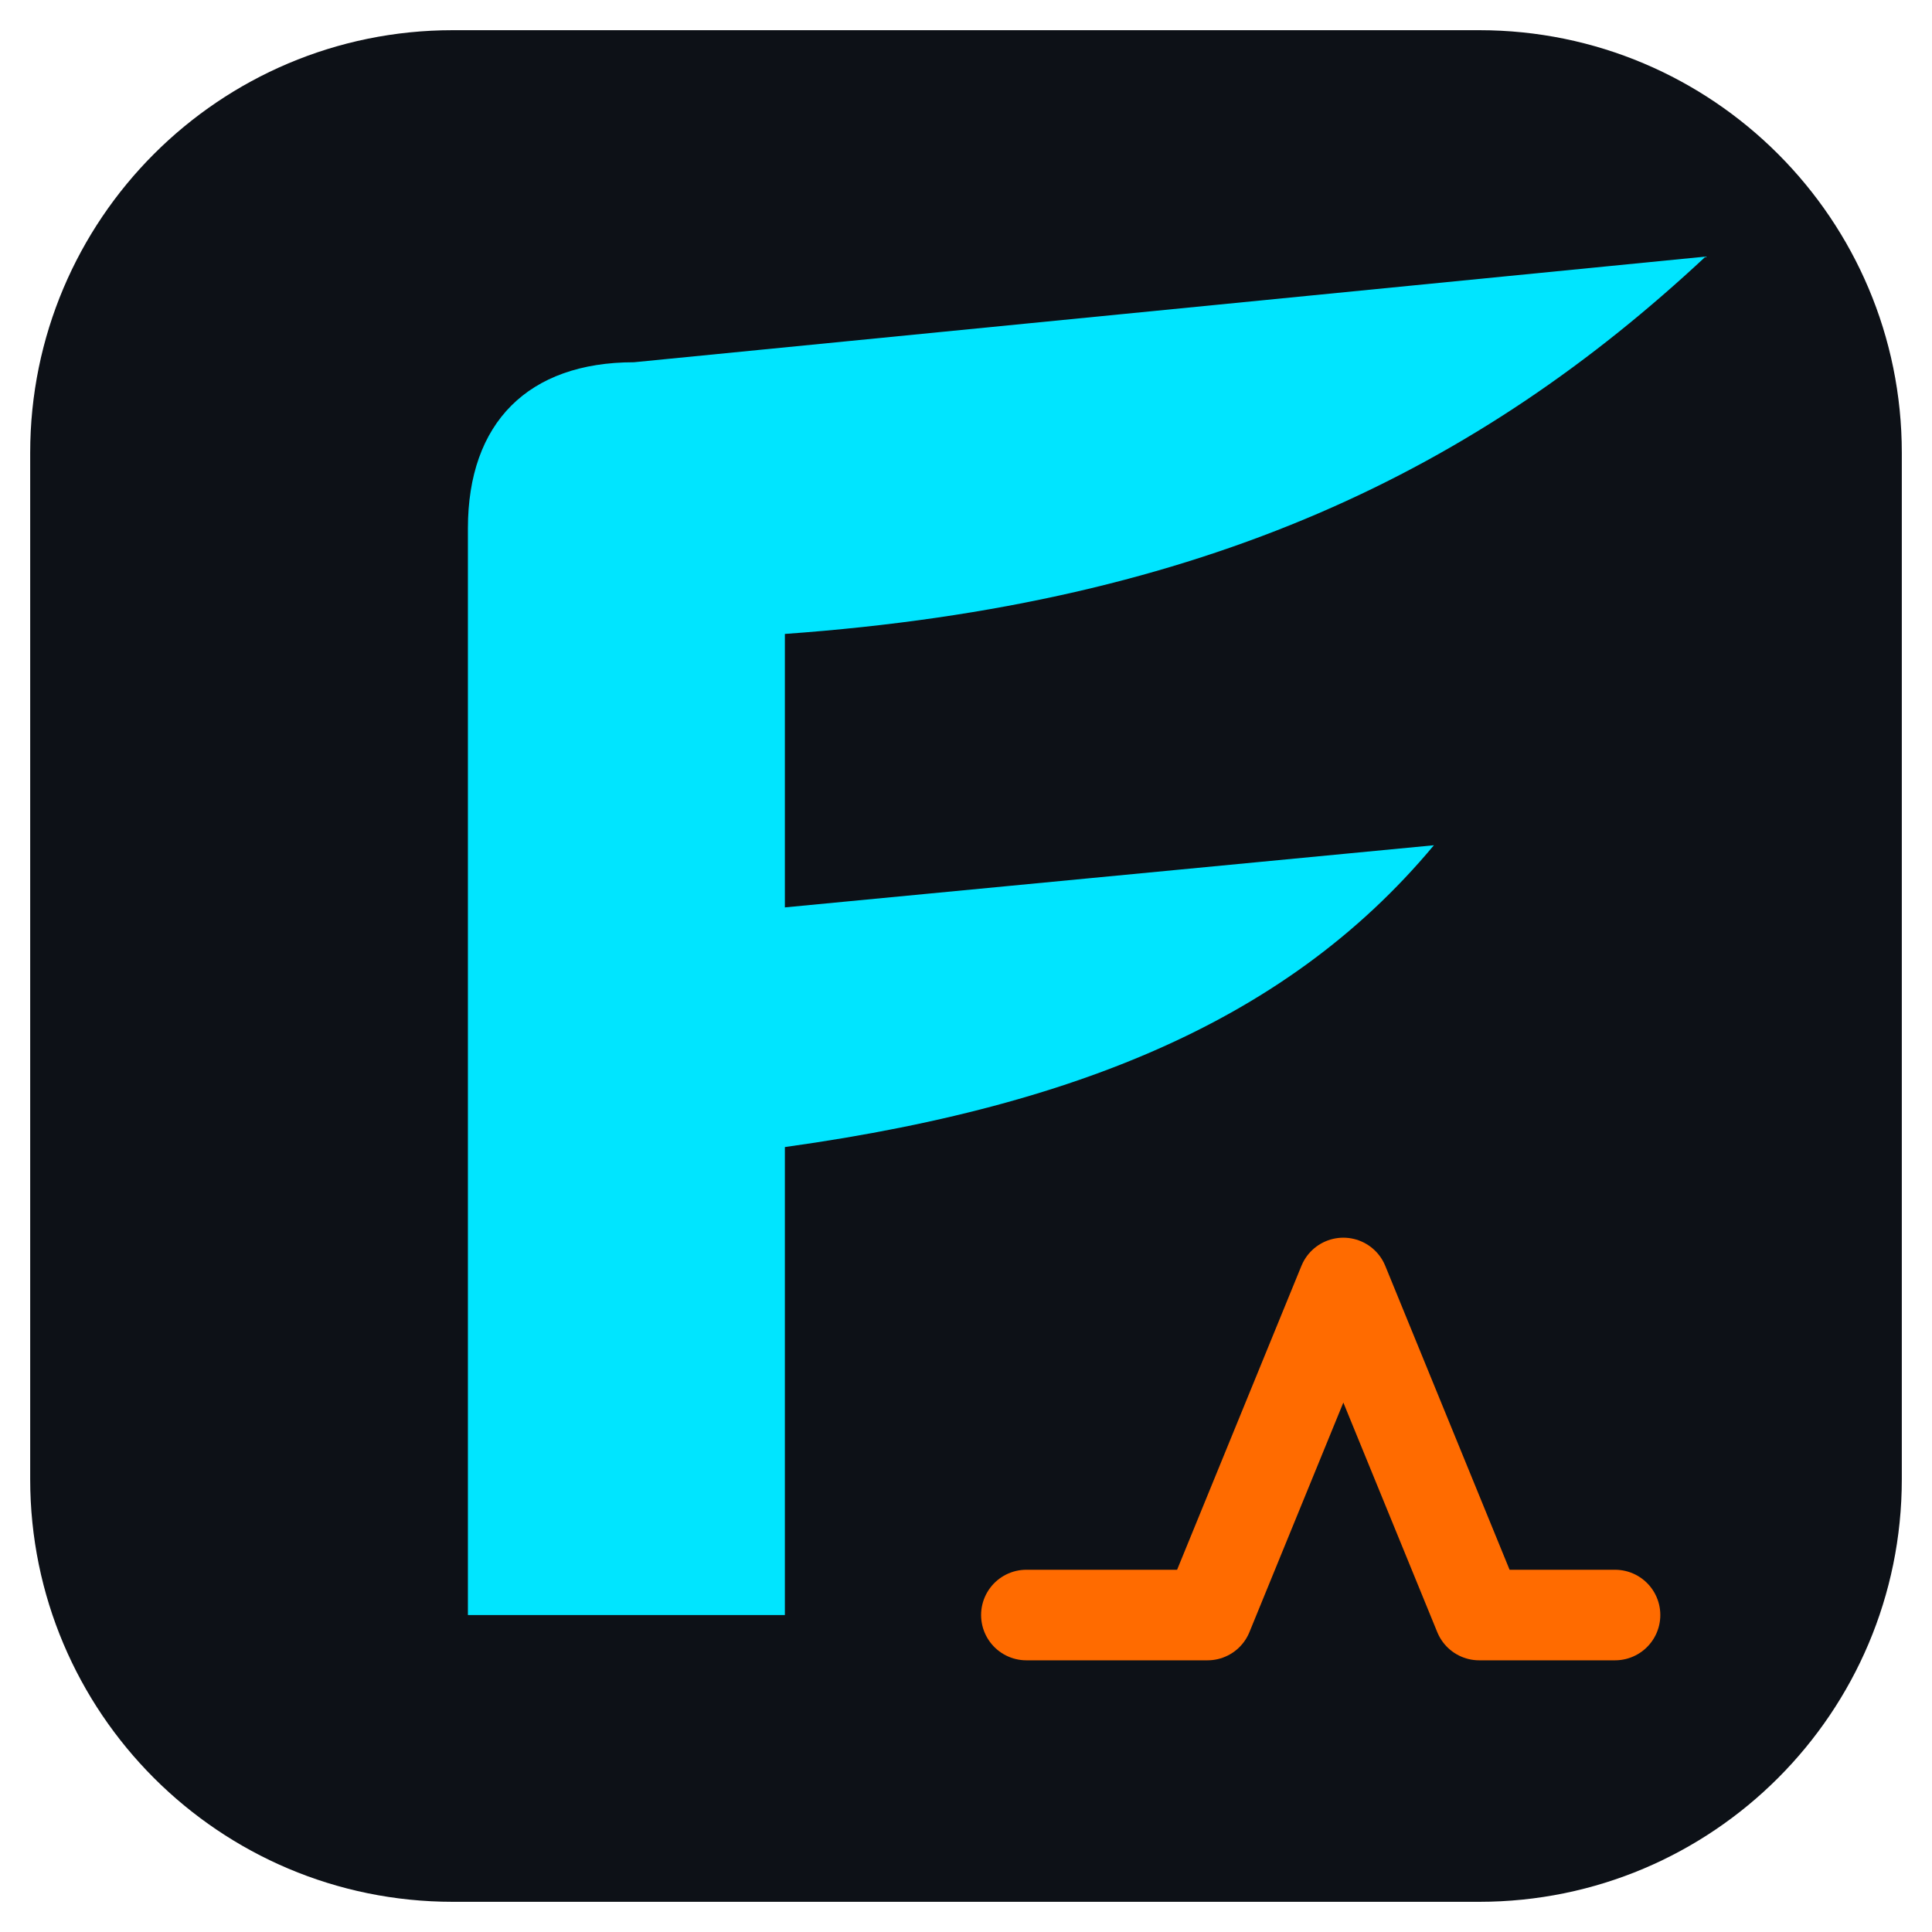
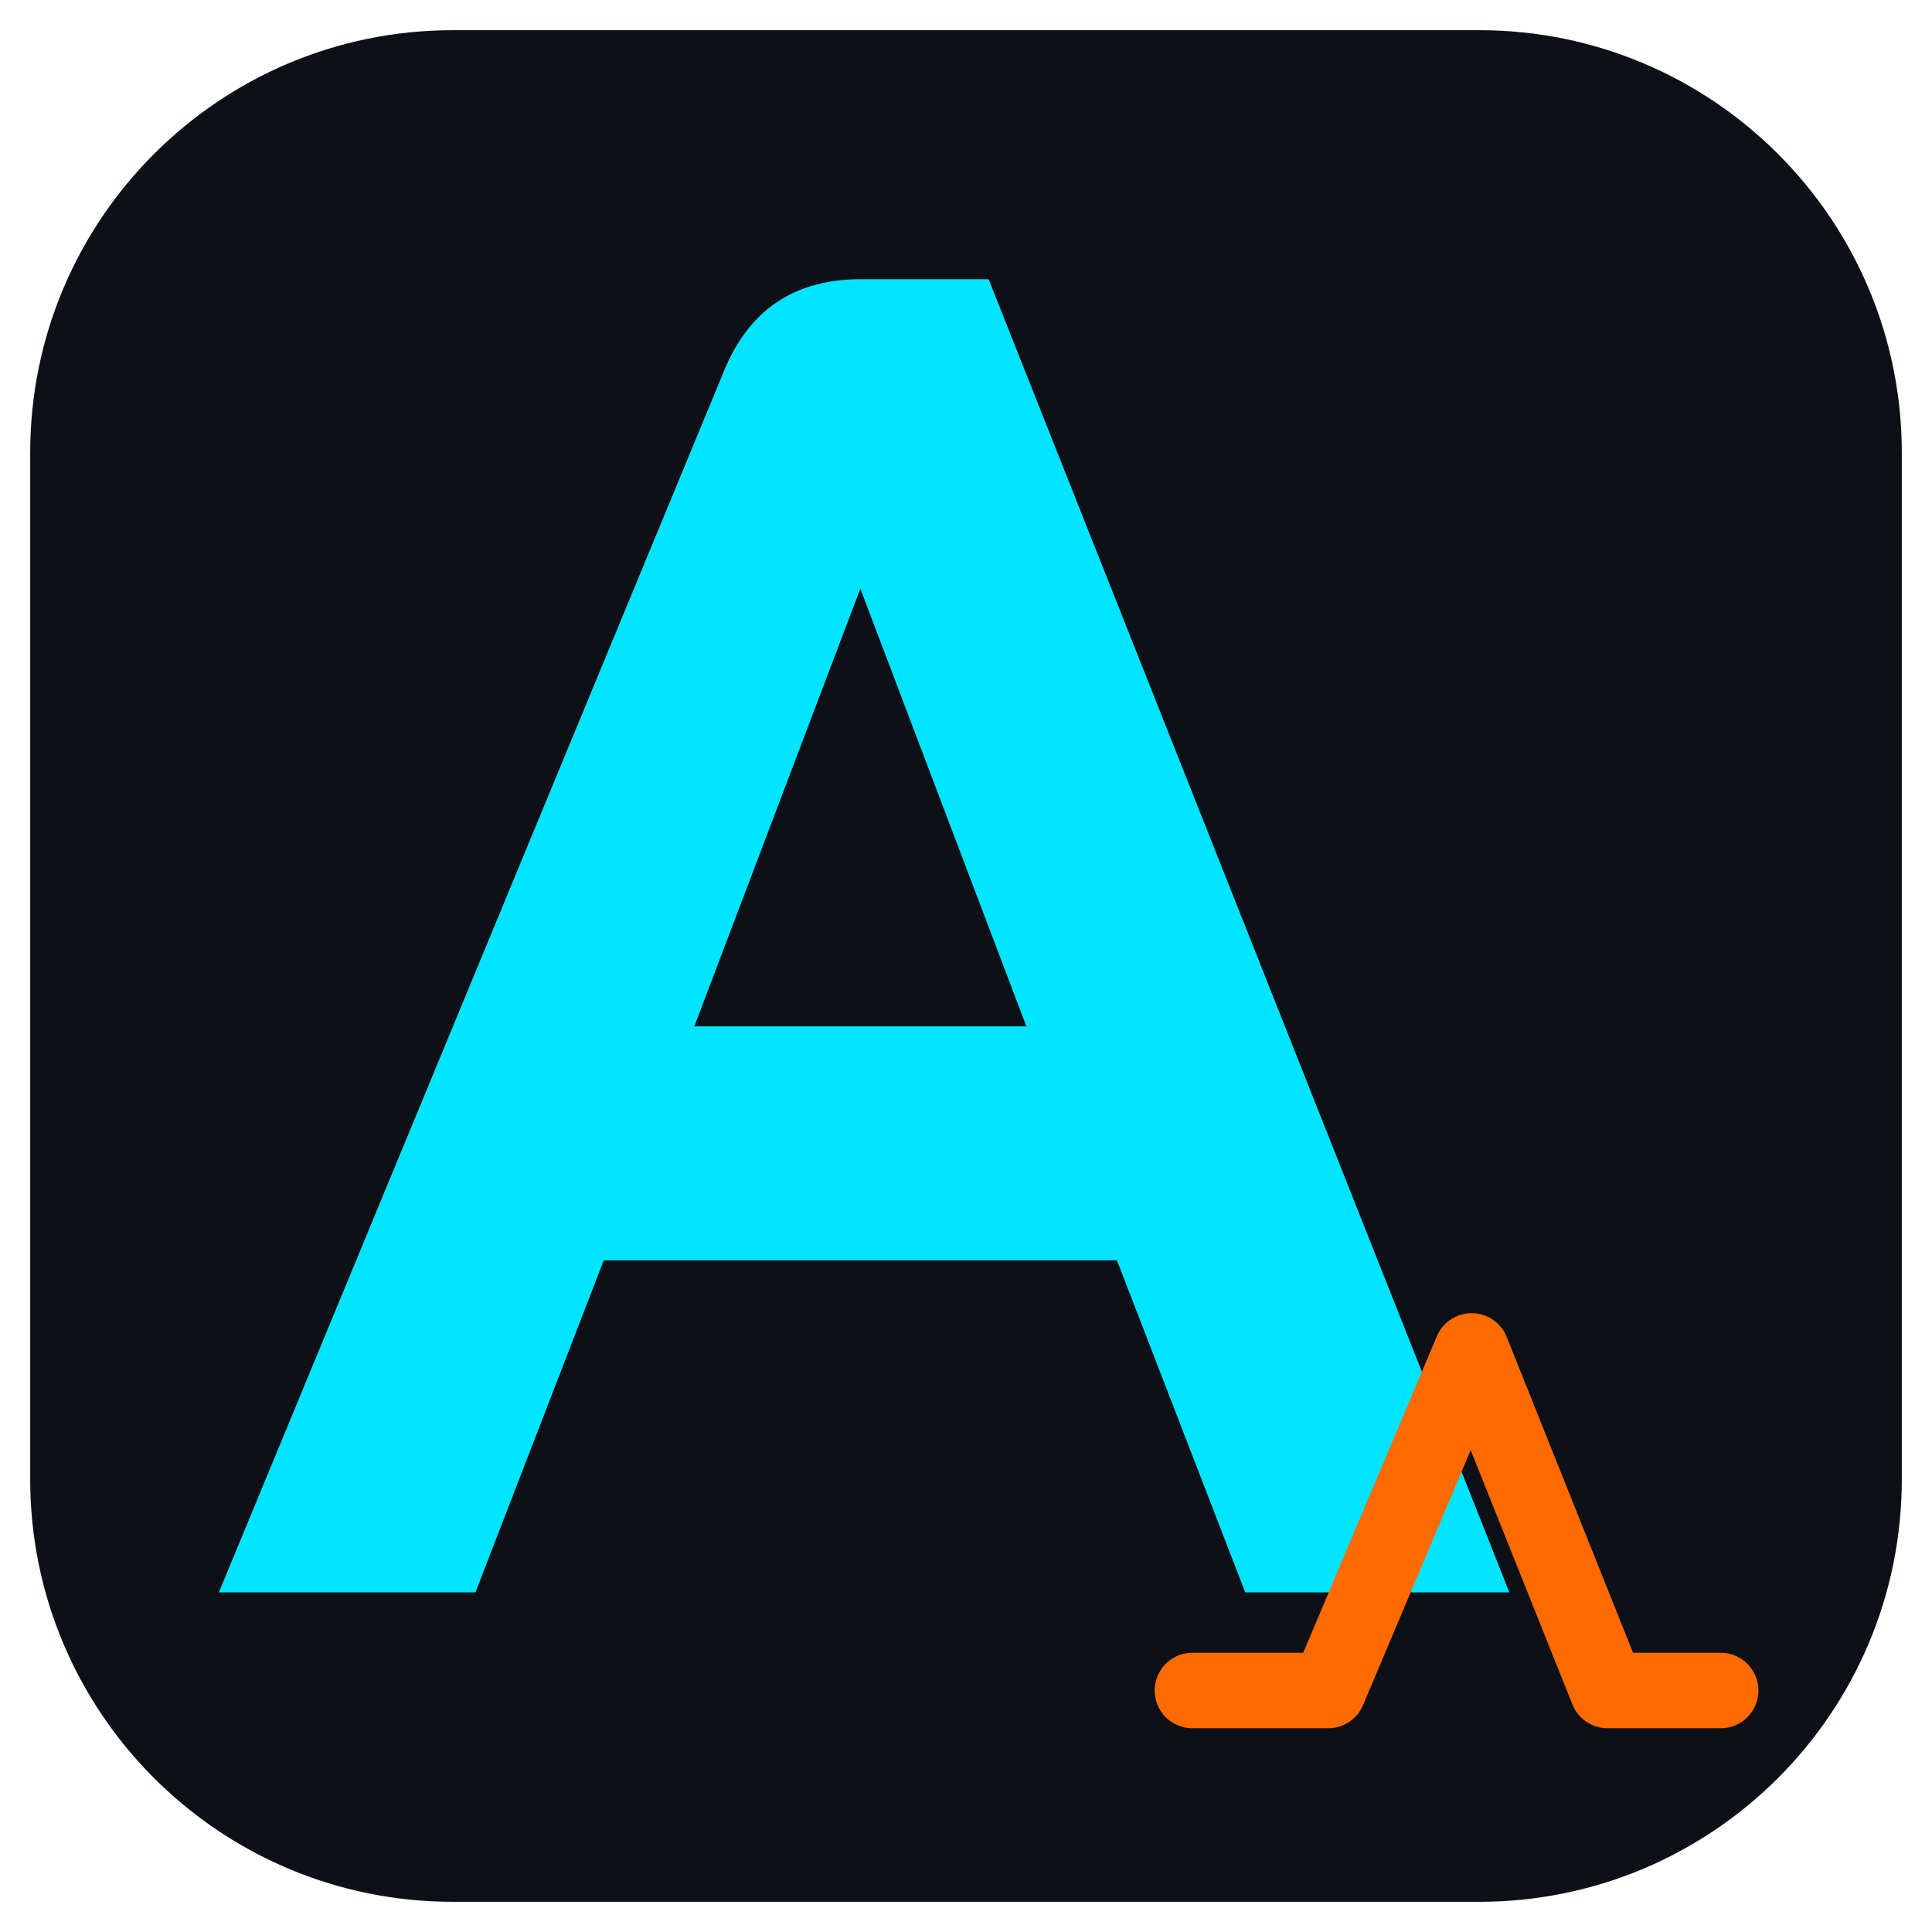
<svg xmlns="http://www.w3.org/2000/svg" viewBox="0 0 256 256">
  <rect x="4" y="4" width="248" height="248" rx="56" fill="#0D1117" />
-   <g fill="#00E5FF">
-     <path d="M 62 214 L 62 70 C 62 56, 70 48, 84 48 L 226 34 C 196 62, 160 80, 104 84 L 104 214 Z" />
-     <path d="M 96 121 L 190 112 C 170 136, 140 148, 96 153 Z" />
-   </g>
-   <path fill="none" stroke="#FF6B00" stroke-width="12" stroke-linecap="round" stroke-linejoin="round" d="M 136 214 L 160 214 L 178 170 L 196 214 L 214 214" />
+   <path fill="#00E5FF" fill-rule="evenodd" d="M29 211 96 49Q101 37 114 37H131L200 211H165L148 167H80L63 211ZM92 136H136L114 78Z" />
+   <path fill="none" stroke="#FF6B00" stroke-width="10" stroke-linecap="round" stroke-linejoin="round" d="M158 224H176L195 179L213 224H228" />
</svg>
